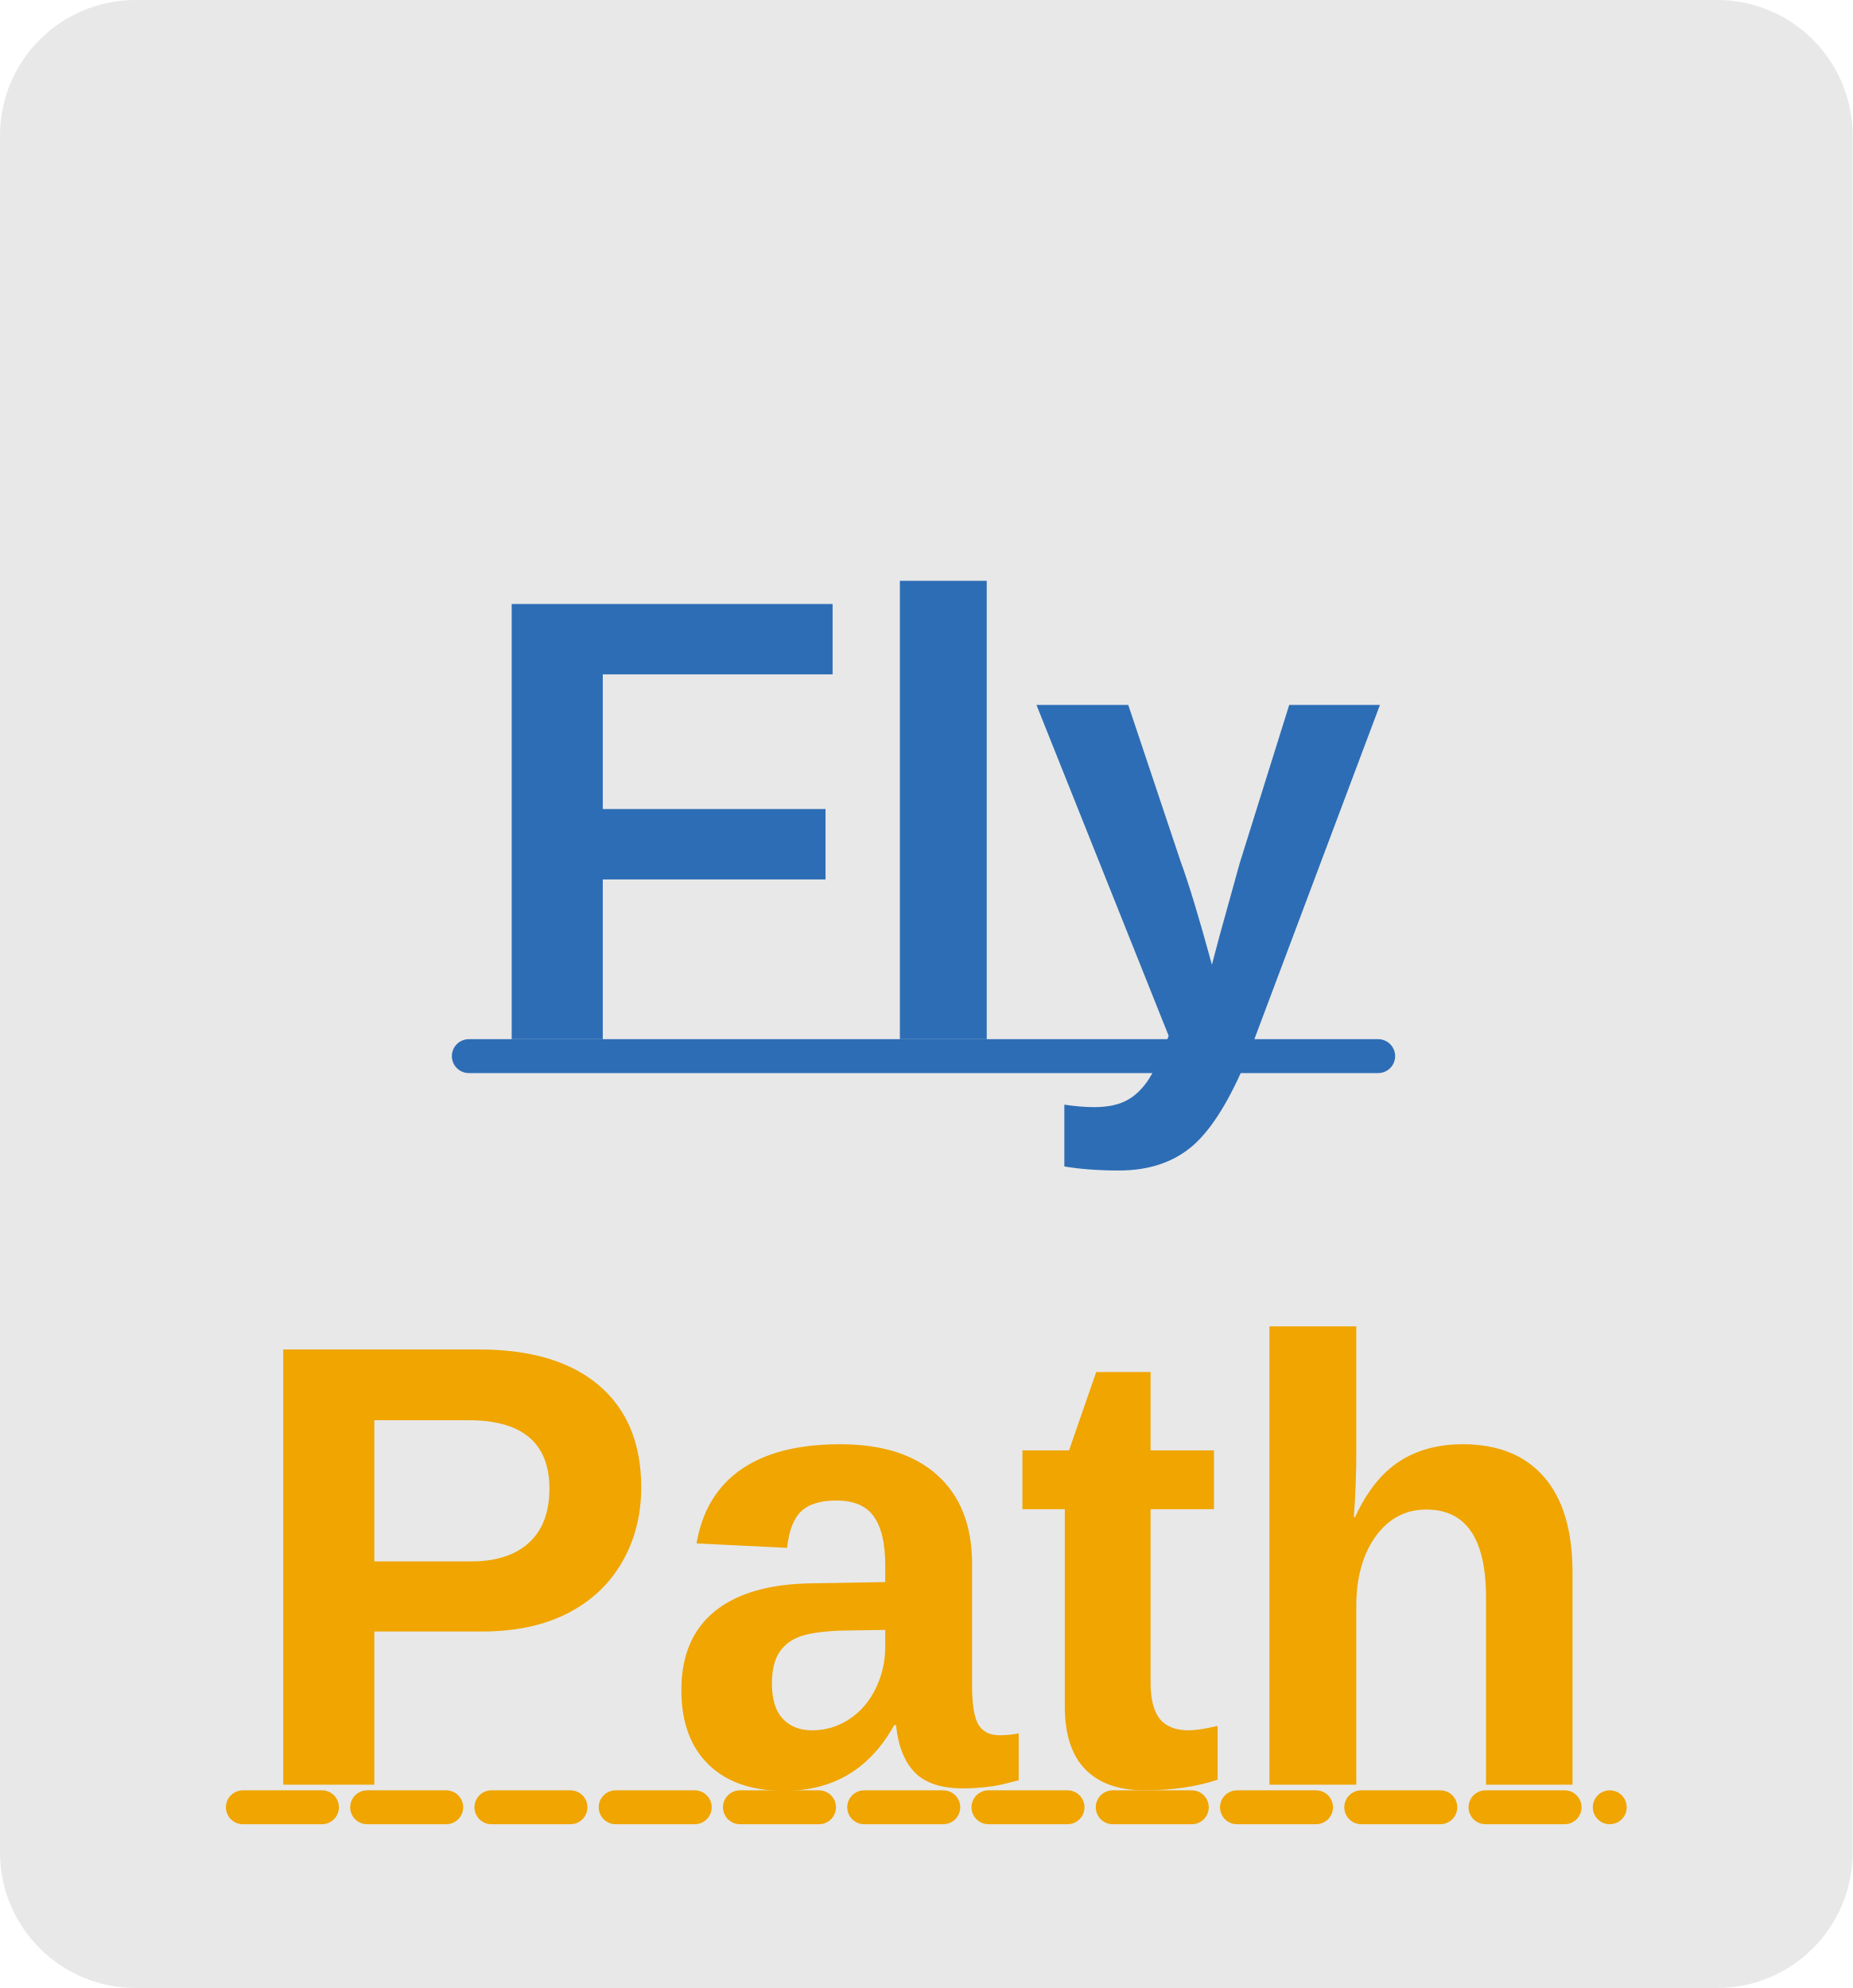
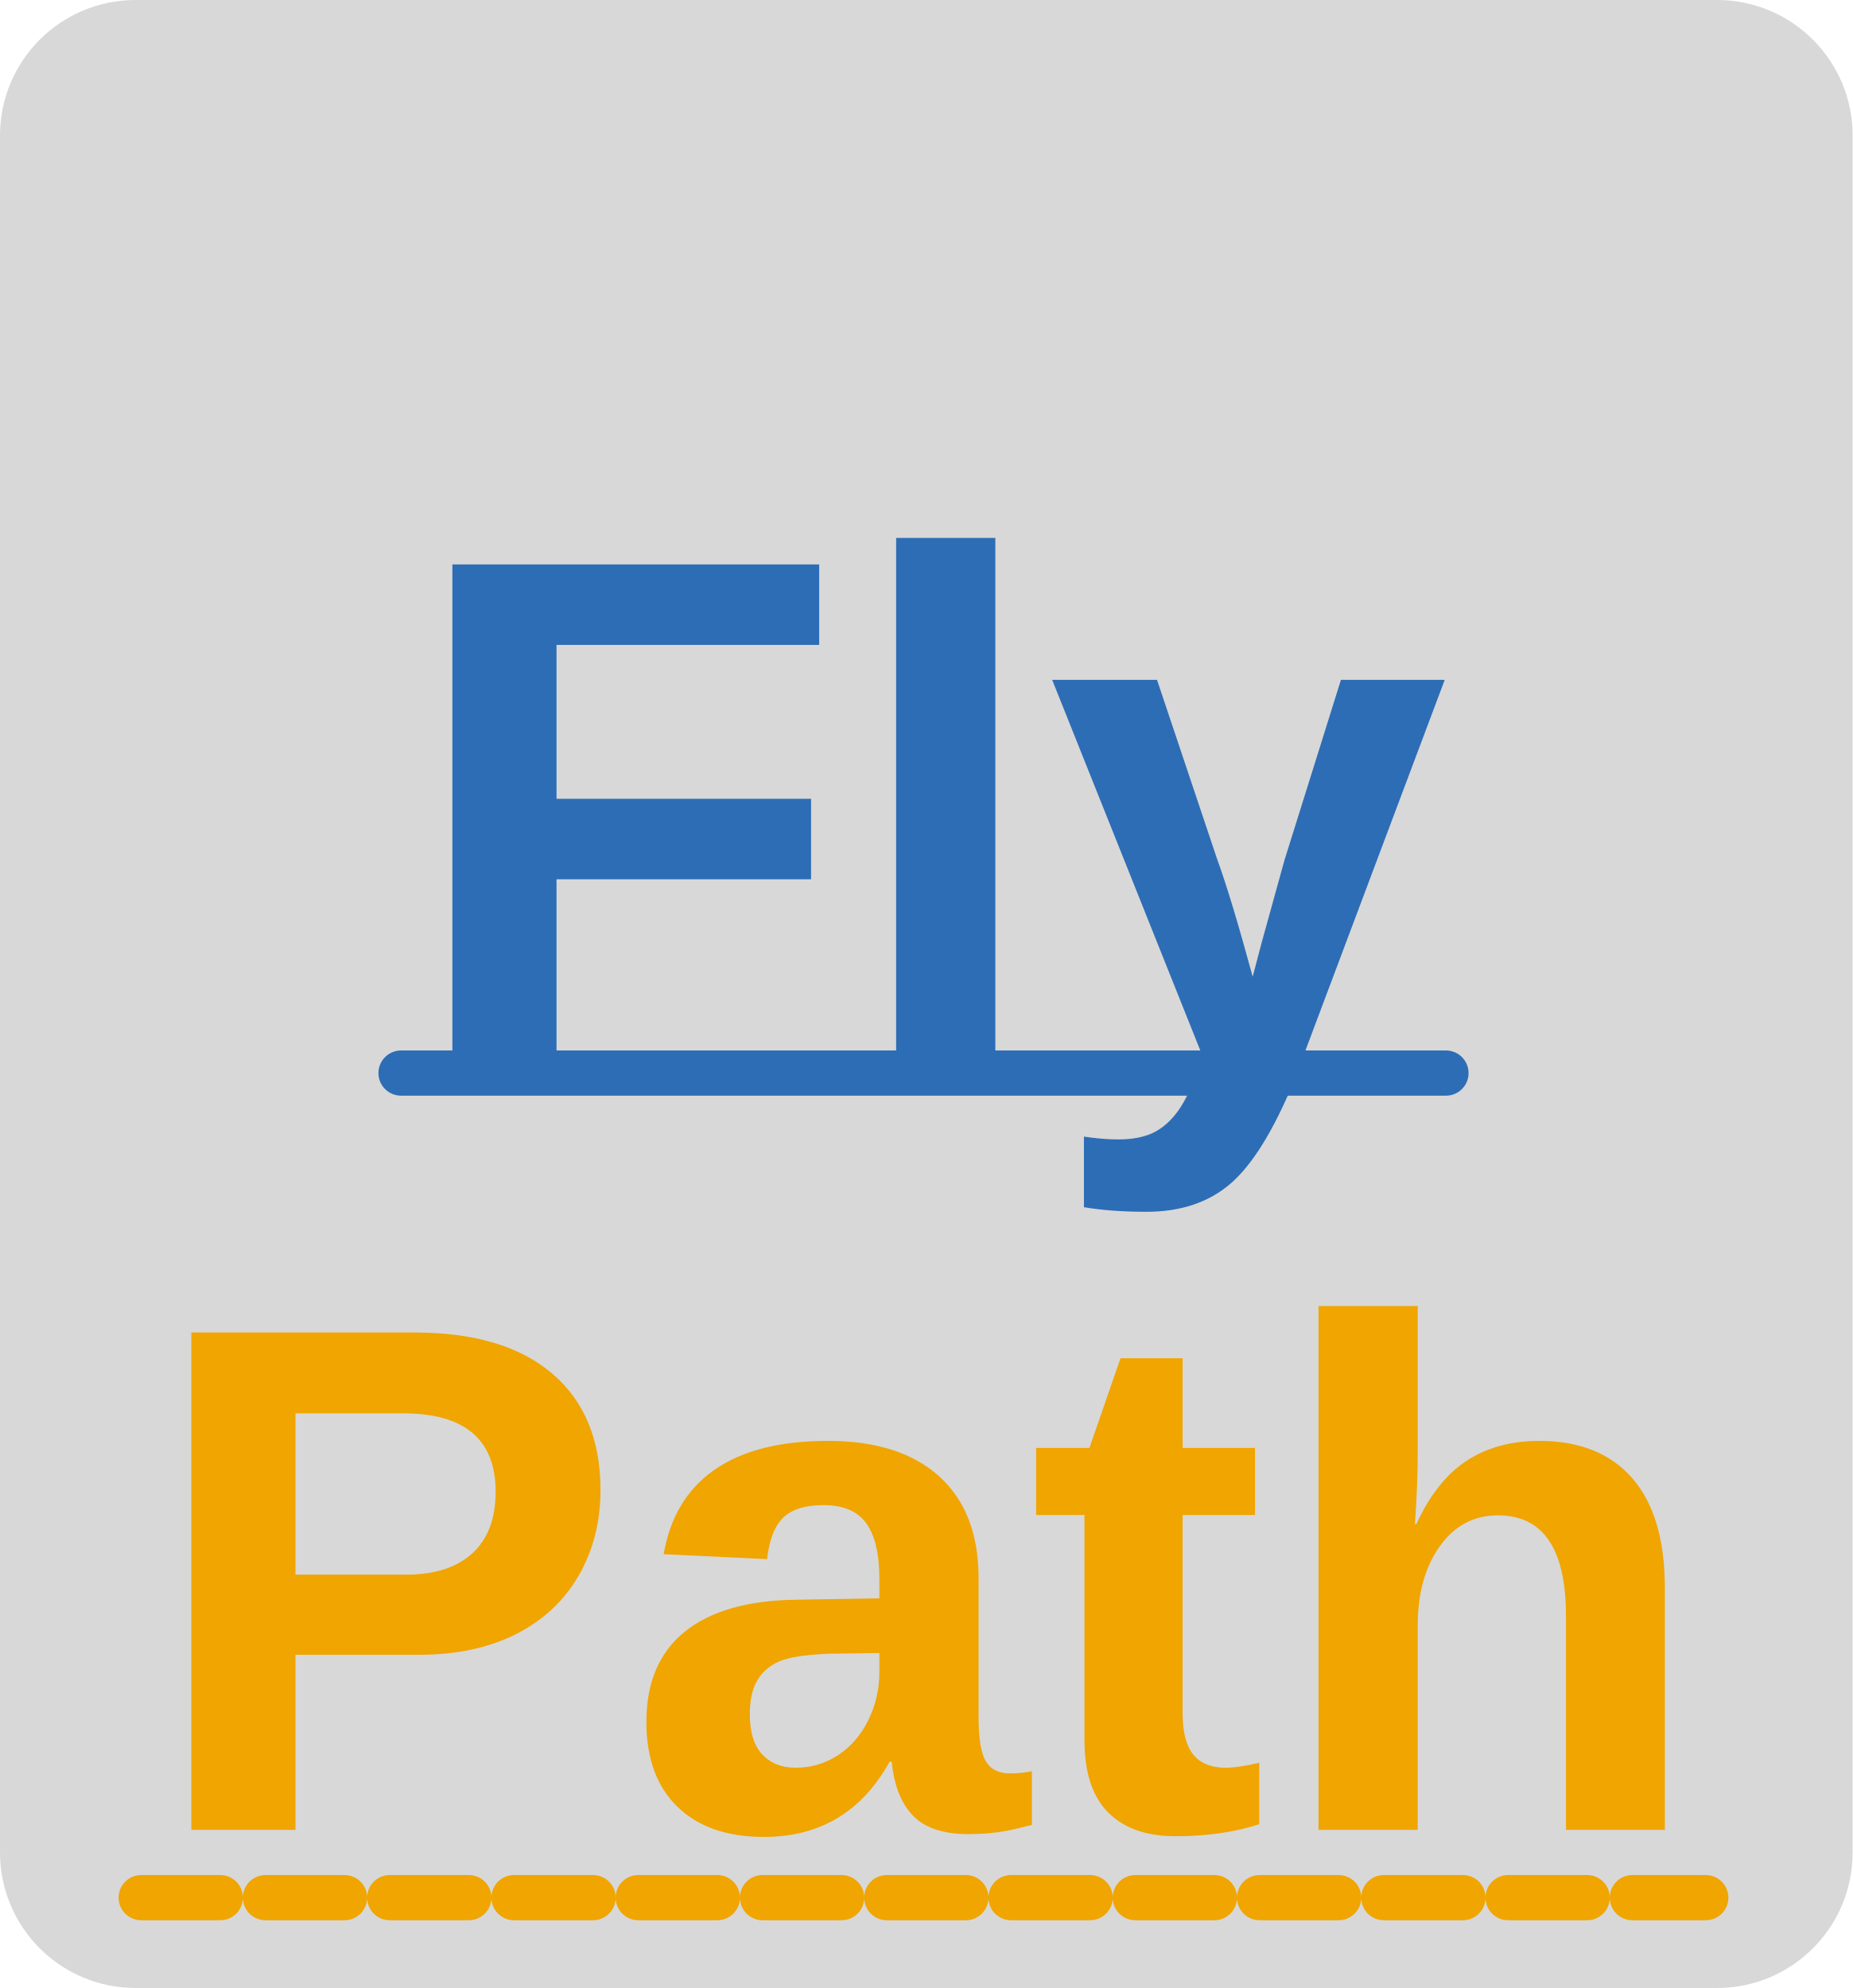
<svg xmlns="http://www.w3.org/2000/svg" viewBox="0 0 164 176" width="164" height="176">
-   <rect x="0" y="0" width="164" height="176" rx="12" fill="#E8E8E8" />
-   <text x="82" y="92" text-anchor="middle" font-family="'Arial Black', 'Helvetica Neue', Arial, sans-serif" font-weight="900" font-size="56" fill="#2D6DB5">Fly</text>
-   <line x1="41.5" y1="93.5" x2="122" y2="93.5" stroke="#2D6DB5" stroke-width="3" stroke-linecap="round" />
-   <text x="82" y="158" text-anchor="middle" font-family="'Arial Black', 'Helvetica Neue', Arial, sans-serif" font-weight="900" font-size="56" fill="#F0A500">Path</text>
-   <line x1="21.5" y1="160" x2="142.5" y2="160" stroke="#F0A500" stroke-width="3" stroke-linecap="round" stroke-dasharray="7,4" />
+   <rect x="0" y="0" width="164" height="176" rx="12" fill="#D8D8D8" />
+   <text x="82" y="94" text-anchor="middle" font-family="'Arial Black', 'Helvetica Neue', Arial, sans-serif" font-weight="900" font-size="64" fill="#2D6DB5">Fly</text>
+   <line x1="35.5" y1="95" x2="128" y2="95" stroke="#2D6DB5" stroke-width="4" stroke-linecap="round" />
+   <text x="82" y="162" text-anchor="middle" font-family="'Arial Black', 'Helvetica Neue', Arial, sans-serif" font-weight="900" font-size="64" fill="#F0A500">Path</text>
+   <line x1="12.5" y1="168" x2="151" y2="168" stroke="#F0A500" stroke-width="4" stroke-linecap="round" stroke-dasharray="7,4" />
</svg>
